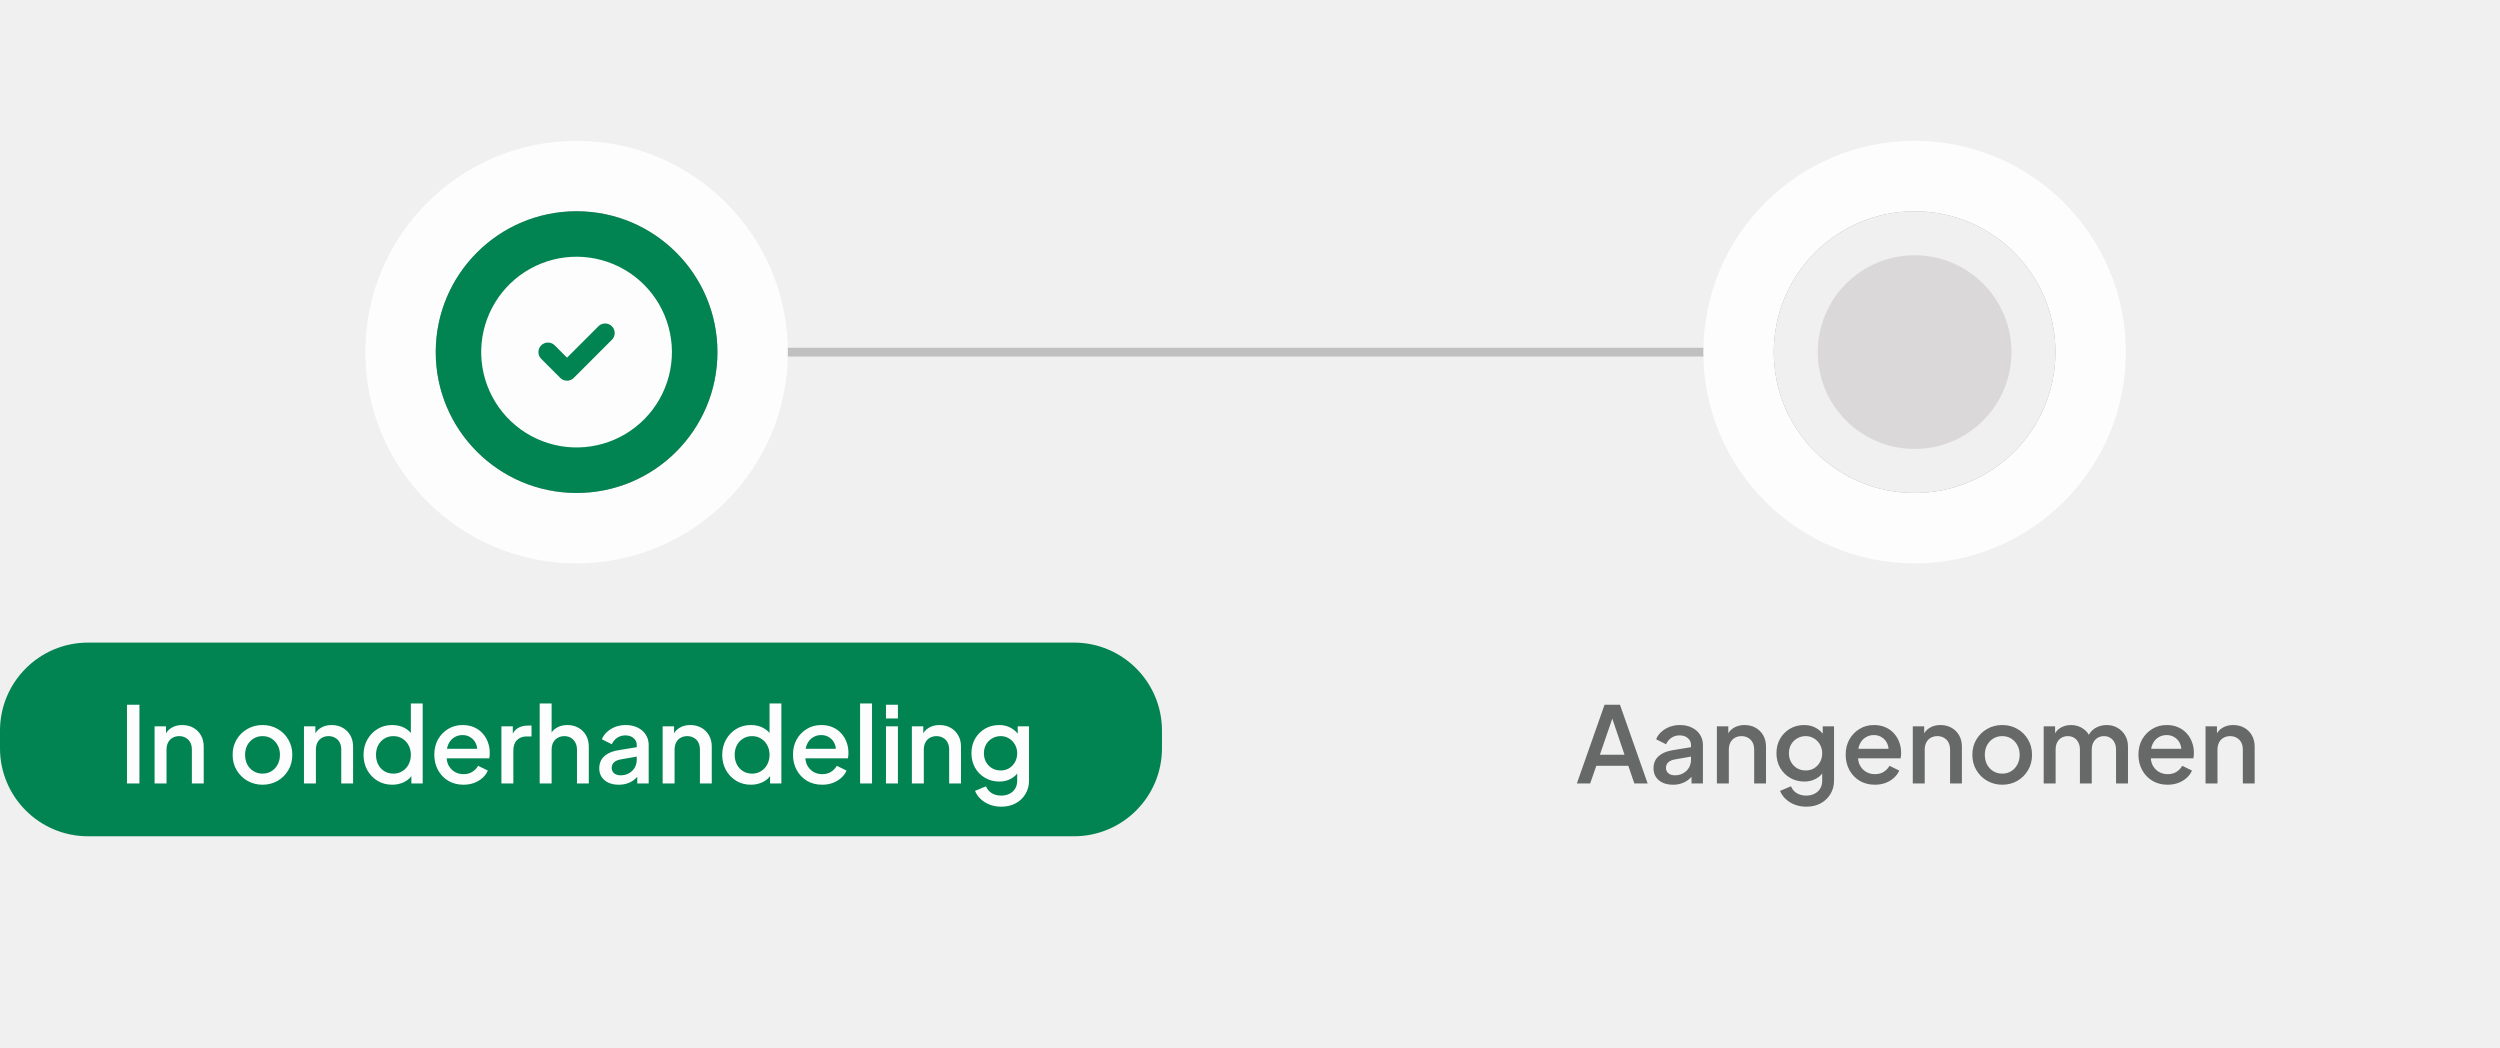
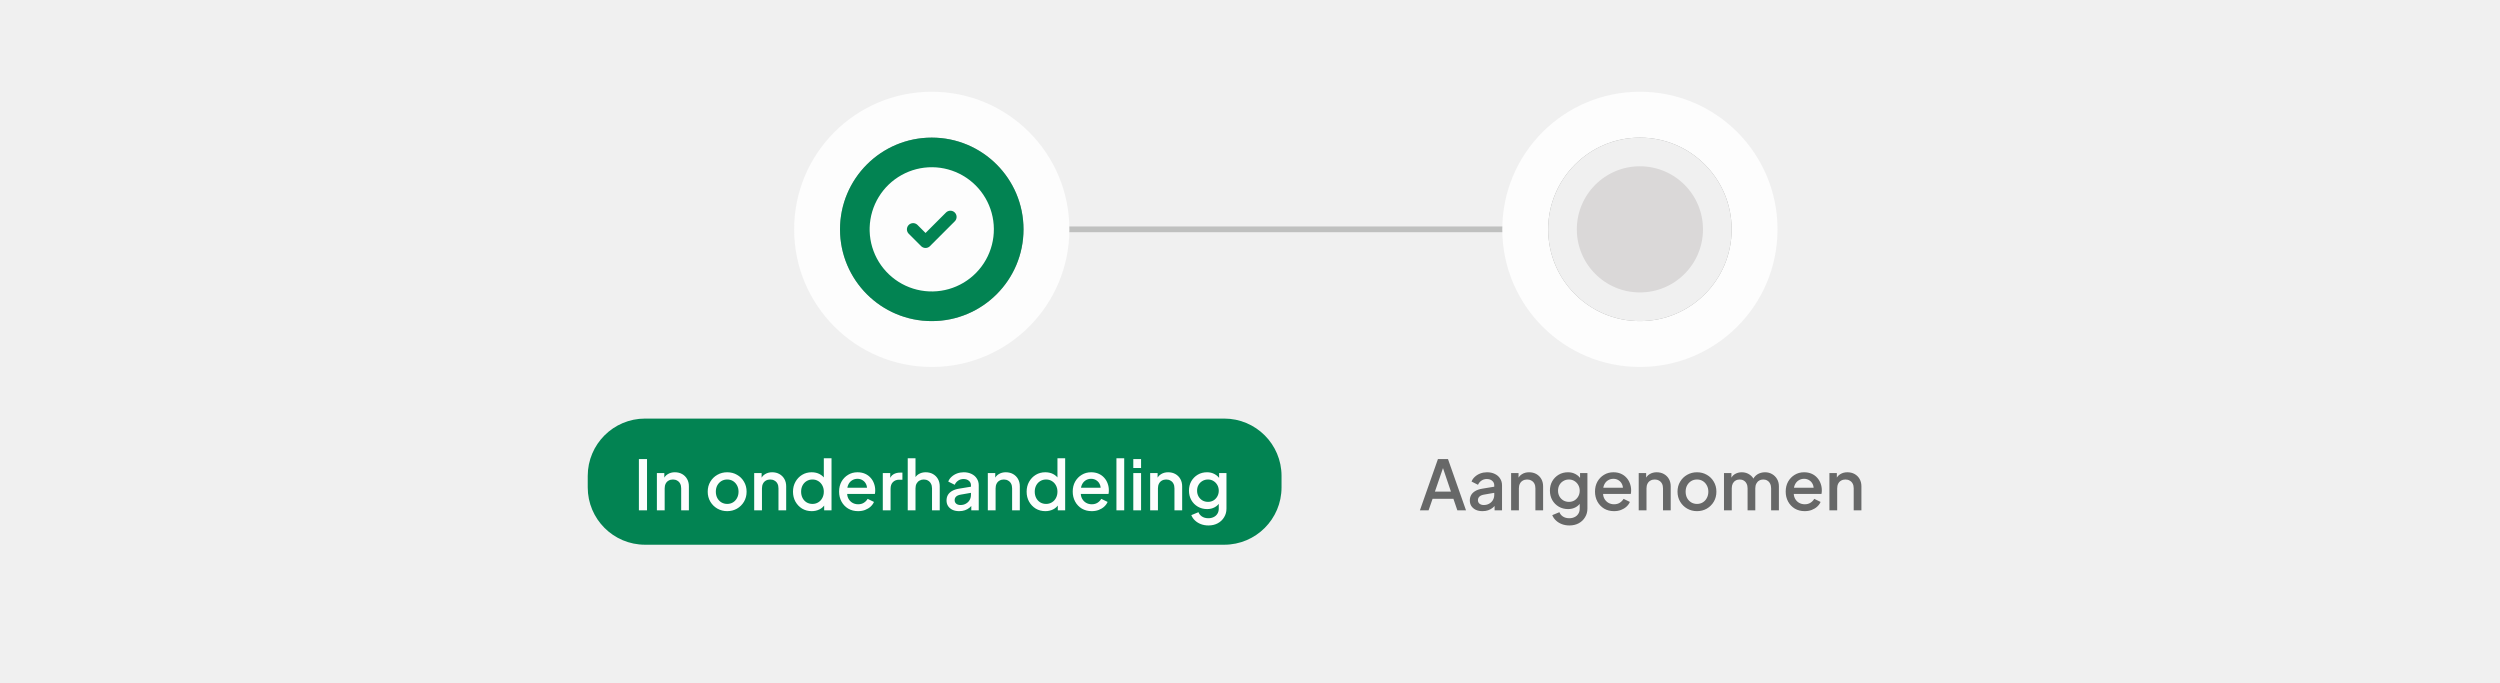
- <svg xmlns="http://www.w3.org/2000/svg" width="284" height="119" viewBox="0 0 284 119" fill="none">
-   <path d="M65 40L217 40" stroke="#BFC0BF" stroke-linecap="round" />
-   <circle cx="65.5" cy="40" r="20" fill="#A2A3A2" stroke="#FDFDFD" stroke-width="8" />
-   <circle cx="65.5" cy="40" r="13.5" fill="#028352" stroke="#028352" stroke-width="5" />
-   <g clip-path="url(#clip0_3011_9826)">
-     <path d="M70.914 30.616C72.548 31.559 73.907 32.913 74.857 34.543C75.807 36.173 76.315 38.023 76.33 39.91C76.345 41.797 75.868 43.655 74.944 45.3C74.021 46.945 72.683 48.321 71.065 49.291C69.446 50.26 67.603 50.79 65.716 50.828C63.83 50.867 61.966 50.411 60.31 49.508C58.654 48.605 57.262 47.284 56.273 45.678C55.283 44.071 54.731 42.234 54.669 40.348L54.664 39.997L54.669 39.646C54.73 37.775 55.275 35.952 56.25 34.354C57.225 32.756 58.597 31.438 60.233 30.529C61.87 29.619 63.713 29.149 65.585 29.164C67.457 29.18 69.293 29.68 70.914 30.616ZM69.513 37.065C69.327 36.878 69.079 36.766 68.815 36.75C68.552 36.733 68.292 36.813 68.083 36.975L67.981 37.065L64.414 40.631L63.013 39.231L62.911 39.141C62.703 38.98 62.443 38.9 62.18 38.916C61.916 38.933 61.668 39.045 61.482 39.232C61.295 39.418 61.183 39.666 61.167 39.929C61.15 40.193 61.23 40.453 61.392 40.661L61.481 40.763L63.648 42.93L63.75 43.02C63.94 43.167 64.174 43.247 64.414 43.247C64.654 43.247 64.888 43.167 65.078 43.02L65.18 42.93L69.513 38.596L69.603 38.495C69.765 38.286 69.845 38.026 69.828 37.763C69.812 37.499 69.7 37.251 69.513 37.065Z" fill="#FDFDFD" />
+ <svg xmlns="http://www.w3.org/2000/svg" width="436" height="119" viewBox="0 0 436 119" fill="none">
+   <path d="M167.5 40L286.5 40" stroke="#BFC0BF" stroke-linecap="round" />
+   <circle cx="162.5" cy="40" r="20" fill="#A2A3A2" stroke="#FDFDFD" stroke-width="8" />
+   <circle cx="162.5" cy="40" r="13.5" fill="#028352" stroke="#028352" stroke-width="5" />
+   <g clip-path="url(#clip0_3791_3344)">
+     <path d="M167.914 30.616C169.548 31.559 170.907 32.913 171.857 34.543C172.807 36.173 173.315 38.023 173.33 39.91C173.345 41.797 172.868 43.655 171.944 45.3C171.021 46.945 169.683 48.321 168.065 49.291C166.446 50.26 164.603 50.79 162.716 50.828C160.83 50.867 158.966 50.411 157.31 49.508C155.654 48.605 154.262 47.284 153.272 45.678C152.283 44.071 151.731 42.234 151.669 40.348L151.664 39.997L151.669 39.646C151.73 37.775 152.275 35.952 153.25 34.354C154.225 32.756 155.597 31.438 157.233 30.529C158.869 29.619 160.713 29.149 162.585 29.164C164.457 29.18 166.293 29.68 167.914 30.616ZM166.513 37.065C166.327 36.878 166.079 36.766 165.815 36.75C165.552 36.733 165.292 36.813 165.083 36.975L164.981 37.065L161.414 40.631L160.013 39.231L159.911 39.141C159.703 38.98 159.443 38.9 159.18 38.916C158.916 38.933 158.668 39.045 158.482 39.232C158.295 39.418 158.183 39.666 158.167 39.929C158.15 40.193 158.23 40.453 158.392 40.661L158.481 40.763L160.648 42.93L160.75 43.02C160.94 43.167 161.174 43.247 161.414 43.247C161.655 43.247 161.888 43.167 162.078 43.02L162.18 42.93L166.513 38.596L166.603 38.495C166.765 38.286 166.845 38.026 166.828 37.763C166.812 37.499 166.7 37.251 166.513 37.065Z" fill="#FDFDFD" />
  </g>
-   <rect y="73" width="132" height="22" rx="10" fill="#028352" />
-   <path d="M14.424 89V80.06H15.84V89H14.424ZM17.561 89V82.508H18.858V83.78L18.701 83.612C18.861 83.204 19.117 82.896 19.47 82.688C19.822 82.472 20.23 82.364 20.694 82.364C21.174 82.364 21.598 82.468 21.965 82.676C22.334 82.884 22.622 83.172 22.829 83.54C23.038 83.908 23.142 84.332 23.142 84.812V89H21.797V85.172C21.797 84.844 21.738 84.568 21.617 84.344C21.497 84.112 21.326 83.936 21.102 83.816C20.886 83.688 20.637 83.624 20.358 83.624C20.078 83.624 19.826 83.688 19.602 83.816C19.386 83.936 19.218 84.112 19.098 84.344C18.977 84.576 18.918 84.852 18.918 85.172V89H17.561ZM29.822 89.144C29.198 89.144 28.626 88.996 28.106 88.7C27.594 88.404 27.186 88 26.882 87.488C26.578 86.976 26.426 86.396 26.426 85.748C26.426 85.092 26.578 84.512 26.882 84.008C27.186 83.496 27.594 83.096 28.106 82.808C28.618 82.512 29.19 82.364 29.822 82.364C30.462 82.364 31.034 82.512 31.538 82.808C32.05 83.096 32.454 83.496 32.75 84.008C33.054 84.512 33.206 85.092 33.206 85.748C33.206 86.404 33.054 86.988 32.75 87.5C32.446 88.012 32.038 88.416 31.526 88.712C31.014 89 30.446 89.144 29.822 89.144ZM29.822 87.884C30.206 87.884 30.546 87.792 30.842 87.608C31.138 87.424 31.37 87.172 31.538 86.852C31.714 86.524 31.802 86.156 31.802 85.748C31.802 85.34 31.714 84.976 31.538 84.656C31.37 84.336 31.138 84.084 30.842 83.9C30.546 83.716 30.206 83.624 29.822 83.624C29.446 83.624 29.106 83.716 28.802 83.9C28.506 84.084 28.27 84.336 28.094 84.656C27.926 84.976 27.842 85.34 27.842 85.748C27.842 86.156 27.926 86.524 28.094 86.852C28.27 87.172 28.506 87.424 28.802 87.608C29.106 87.792 29.446 87.884 29.822 87.884ZM34.53 89V82.508H35.826V83.78L35.67 83.612C35.83 83.204 36.086 82.896 36.438 82.688C36.79 82.472 37.198 82.364 37.662 82.364C38.142 82.364 38.566 82.468 38.934 82.676C39.302 82.884 39.59 83.172 39.798 83.54C40.006 83.908 40.11 84.332 40.11 84.812V89H38.766V85.172C38.766 84.844 38.706 84.568 38.586 84.344C38.466 84.112 38.294 83.936 38.07 83.816C37.854 83.688 37.606 83.624 37.326 83.624C37.046 83.624 36.794 83.688 36.57 83.816C36.354 83.936 36.186 84.112 36.066 84.344C35.946 84.576 35.886 84.852 35.886 85.172V89H34.53ZM44.562 89.144C43.938 89.144 43.377 88.996 42.882 88.7C42.394 88.396 42.005 87.988 41.718 87.476C41.438 86.964 41.297 86.388 41.297 85.748C41.297 85.108 41.441 84.532 41.73 84.02C42.017 83.508 42.406 83.104 42.894 82.808C43.382 82.512 43.934 82.364 44.55 82.364C45.069 82.364 45.529 82.468 45.929 82.676C46.33 82.884 46.645 83.172 46.877 83.54L46.673 83.852V79.916H48.017V89H46.733V87.68L46.889 87.932C46.666 88.324 46.346 88.624 45.929 88.832C45.514 89.04 45.057 89.144 44.562 89.144ZM44.694 87.884C45.069 87.884 45.406 87.792 45.702 87.608C46.005 87.424 46.242 87.172 46.41 86.852C46.586 86.524 46.673 86.156 46.673 85.748C46.673 85.34 46.586 84.976 46.41 84.656C46.242 84.336 46.005 84.084 45.702 83.9C45.406 83.716 45.069 83.624 44.694 83.624C44.318 83.624 43.977 83.716 43.673 83.9C43.37 84.084 43.133 84.336 42.965 84.656C42.797 84.976 42.714 85.34 42.714 85.748C42.714 86.156 42.797 86.524 42.965 86.852C43.133 87.172 43.365 87.424 43.661 87.608C43.965 87.792 44.309 87.884 44.694 87.884ZM52.649 89.144C52.001 89.144 51.425 88.996 50.921 88.7C50.425 88.396 50.037 87.988 49.757 87.476C49.477 86.956 49.337 86.376 49.337 85.736C49.337 85.08 49.477 84.5 49.757 83.996C50.045 83.492 50.429 83.096 50.909 82.808C51.389 82.512 51.933 82.364 52.541 82.364C53.029 82.364 53.465 82.448 53.849 82.616C54.233 82.784 54.557 83.016 54.821 83.312C55.085 83.6 55.285 83.932 55.421 84.308C55.565 84.684 55.637 85.084 55.637 85.508C55.637 85.612 55.633 85.72 55.625 85.832C55.617 85.944 55.601 86.048 55.577 86.144H50.405V85.064H54.809L54.161 85.556C54.241 85.164 54.213 84.816 54.077 84.512C53.949 84.2 53.749 83.956 53.477 83.78C53.213 83.596 52.901 83.504 52.541 83.504C52.181 83.504 51.861 83.596 51.581 83.78C51.301 83.956 51.085 84.212 50.933 84.548C50.781 84.876 50.721 85.276 50.753 85.748C50.713 86.188 50.773 86.572 50.933 86.9C51.101 87.228 51.333 87.484 51.629 87.668C51.933 87.852 52.277 87.944 52.661 87.944C53.053 87.944 53.385 87.856 53.657 87.68C53.937 87.504 54.157 87.276 54.317 86.996L55.421 87.536C55.293 87.84 55.093 88.116 54.821 88.364C54.557 88.604 54.237 88.796 53.861 88.94C53.493 89.076 53.089 89.144 52.649 89.144ZM56.96 89V82.508H58.256V83.816L58.136 83.624C58.28 83.2 58.512 82.896 58.832 82.712C59.152 82.52 59.536 82.424 59.984 82.424H60.38V83.66H59.816C59.368 83.66 59.004 83.8 58.724 84.08C58.452 84.352 58.316 84.744 58.316 85.256V89H56.96ZM61.308 89V79.916H62.664V83.78L62.448 83.612C62.608 83.204 62.864 82.896 63.216 82.688C63.568 82.472 63.976 82.364 64.44 82.364C64.92 82.364 65.344 82.468 65.712 82.676C66.08 82.884 66.368 83.172 66.576 83.54C66.784 83.908 66.888 84.328 66.888 84.8V89H65.544V85.172C65.544 84.844 65.48 84.568 65.352 84.344C65.232 84.112 65.064 83.936 64.848 83.816C64.632 83.688 64.384 83.624 64.104 83.624C63.832 83.624 63.584 83.688 63.36 83.816C63.144 83.936 62.972 84.112 62.844 84.344C62.724 84.576 62.664 84.852 62.664 85.172V89H61.308ZM70.283 89.144C69.843 89.144 69.455 89.068 69.119 88.916C68.791 88.756 68.535 88.54 68.351 88.268C68.167 87.988 68.075 87.66 68.075 87.284C68.075 86.932 68.151 86.616 68.303 86.336C68.463 86.056 68.707 85.82 69.035 85.628C69.363 85.436 69.775 85.3 70.271 85.22L72.527 84.848V85.916L70.535 86.264C70.175 86.328 69.911 86.444 69.743 86.612C69.575 86.772 69.491 86.98 69.491 87.236C69.491 87.484 69.583 87.688 69.767 87.848C69.959 88 70.203 88.076 70.499 88.076C70.867 88.076 71.187 87.996 71.459 87.836C71.739 87.676 71.955 87.464 72.107 87.2C72.259 86.928 72.335 86.628 72.335 86.3V84.632C72.335 84.312 72.215 84.052 71.975 83.852C71.743 83.644 71.431 83.54 71.039 83.54C70.679 83.54 70.363 83.636 70.091 83.828C69.827 84.012 69.631 84.252 69.503 84.548L68.375 83.984C68.495 83.664 68.691 83.384 68.963 83.144C69.235 82.896 69.551 82.704 69.911 82.568C70.279 82.432 70.667 82.364 71.075 82.364C71.587 82.364 72.039 82.46 72.431 82.652C72.831 82.844 73.139 83.112 73.355 83.456C73.579 83.792 73.691 84.184 73.691 84.632V89H72.395V87.824L72.671 87.86C72.519 88.124 72.323 88.352 72.083 88.544C71.851 88.736 71.583 88.884 71.279 88.988C70.983 89.092 70.651 89.144 70.283 89.144ZM75.276 89V82.508H76.572V83.78L76.416 83.612C76.576 83.204 76.832 82.896 77.184 82.688C77.536 82.472 77.944 82.364 78.408 82.364C78.888 82.364 79.312 82.468 79.68 82.676C80.048 82.884 80.336 83.172 80.544 83.54C80.752 83.908 80.856 84.332 80.856 84.812V89H79.512V85.172C79.512 84.844 79.452 84.568 79.332 84.344C79.212 84.112 79.04 83.936 78.816 83.816C78.6 83.688 78.352 83.624 78.072 83.624C77.792 83.624 77.54 83.688 77.316 83.816C77.1 83.936 76.932 84.112 76.812 84.344C76.692 84.576 76.632 84.852 76.632 85.172V89H75.276ZM85.308 89.144C84.684 89.144 84.124 88.996 83.628 88.7C83.14 88.396 82.752 87.988 82.464 87.476C82.184 86.964 82.044 86.388 82.044 85.748C82.044 85.108 82.188 84.532 82.476 84.02C82.764 83.508 83.152 83.104 83.64 82.808C84.128 82.512 84.68 82.364 85.296 82.364C85.816 82.364 86.276 82.468 86.676 82.676C87.076 82.884 87.392 83.172 87.624 83.54L87.42 83.852V79.916H88.764V89H87.48V87.68L87.636 87.932C87.412 88.324 87.092 88.624 86.676 88.832C86.26 89.04 85.804 89.144 85.308 89.144ZM85.44 87.884C85.816 87.884 86.152 87.792 86.448 87.608C86.752 87.424 86.988 87.172 87.156 86.852C87.332 86.524 87.42 86.156 87.42 85.748C87.42 85.34 87.332 84.976 87.156 84.656C86.988 84.336 86.752 84.084 86.448 83.9C86.152 83.716 85.816 83.624 85.44 83.624C85.064 83.624 84.724 83.716 84.42 83.9C84.116 84.084 83.88 84.336 83.712 84.656C83.544 84.976 83.46 85.34 83.46 85.748C83.46 86.156 83.544 86.524 83.712 86.852C83.88 87.172 84.112 87.424 84.408 87.608C84.712 87.792 85.056 87.884 85.44 87.884ZM93.395 89.144C92.747 89.144 92.171 88.996 91.667 88.7C91.171 88.396 90.783 87.988 90.503 87.476C90.223 86.956 90.083 86.376 90.083 85.736C90.083 85.08 90.223 84.5 90.503 83.996C90.791 83.492 91.175 83.096 91.655 82.808C92.135 82.512 92.679 82.364 93.287 82.364C93.775 82.364 94.211 82.448 94.595 82.616C94.979 82.784 95.303 83.016 95.567 83.312C95.831 83.6 96.031 83.932 96.167 84.308C96.311 84.684 96.383 85.084 96.383 85.508C96.383 85.612 96.379 85.72 96.371 85.832C96.363 85.944 96.347 86.048 96.323 86.144H91.151V85.064H95.555L94.907 85.556C94.987 85.164 94.959 84.816 94.823 84.512C94.695 84.2 94.495 83.956 94.223 83.78C93.959 83.596 93.647 83.504 93.287 83.504C92.927 83.504 92.607 83.596 92.327 83.78C92.047 83.956 91.831 84.212 91.679 84.548C91.527 84.876 91.467 85.276 91.499 85.748C91.459 86.188 91.519 86.572 91.679 86.9C91.847 87.228 92.079 87.484 92.375 87.668C92.679 87.852 93.023 87.944 93.407 87.944C93.799 87.944 94.131 87.856 94.403 87.68C94.683 87.504 94.903 87.276 95.063 86.996L96.167 87.536C96.039 87.84 95.839 88.116 95.567 88.364C95.303 88.604 94.983 88.796 94.607 88.94C94.239 89.076 93.835 89.144 93.395 89.144ZM97.706 89V79.916H99.062V89H97.706ZM100.647 89V82.508H102.003V89H100.647ZM100.647 81.62V80.06H102.003V81.62H100.647ZM103.589 89V82.508H104.885V83.78L104.729 83.612C104.889 83.204 105.145 82.896 105.497 82.688C105.849 82.472 106.257 82.364 106.721 82.364C107.201 82.364 107.625 82.468 107.993 82.676C108.361 82.884 108.649 83.172 108.857 83.54C109.065 83.908 109.169 84.332 109.169 84.812V89H107.825V85.172C107.825 84.844 107.765 84.568 107.645 84.344C107.525 84.112 107.353 83.936 107.129 83.816C106.913 83.688 106.665 83.624 106.385 83.624C106.105 83.624 105.853 83.688 105.629 83.816C105.413 83.936 105.245 84.112 105.125 84.344C105.005 84.576 104.945 84.852 104.945 85.172V89H103.589ZM113.752 91.64C113.28 91.64 112.844 91.564 112.444 91.412C112.044 91.26 111.7 91.048 111.412 90.776C111.124 90.512 110.908 90.2 110.764 89.84L112.012 89.324C112.124 89.628 112.328 89.88 112.624 90.08C112.928 90.28 113.3 90.38 113.74 90.38C114.084 90.38 114.392 90.312 114.664 90.176C114.936 90.048 115.152 89.856 115.312 89.6C115.472 89.352 115.552 89.052 115.552 88.7V87.236L115.792 87.512C115.568 87.928 115.256 88.244 114.856 88.46C114.464 88.676 114.02 88.784 113.524 88.784C112.924 88.784 112.384 88.644 111.904 88.364C111.424 88.084 111.044 87.7 110.764 87.212C110.492 86.724 110.356 86.176 110.356 85.568C110.356 84.952 110.492 84.404 110.764 83.924C111.044 83.444 111.42 83.064 111.892 82.784C112.364 82.504 112.904 82.364 113.512 82.364C114.008 82.364 114.448 82.472 114.832 82.688C115.224 82.896 115.544 83.2 115.792 83.6L115.612 83.936V82.508H116.896V88.7C116.896 89.26 116.76 89.76 116.488 90.2C116.224 90.648 115.856 91 115.384 91.256C114.912 91.512 114.368 91.64 113.752 91.64ZM113.68 87.524C114.04 87.524 114.36 87.44 114.64 87.272C114.92 87.096 115.14 86.864 115.3 86.576C115.468 86.28 115.552 85.948 115.552 85.58C115.552 85.212 115.468 84.88 115.3 84.584C115.132 84.288 114.908 84.056 114.628 83.888C114.348 83.712 114.032 83.624 113.68 83.624C113.312 83.624 112.984 83.712 112.696 83.888C112.408 84.056 112.18 84.288 112.012 84.584C111.852 84.872 111.772 85.204 111.772 85.58C111.772 85.94 111.852 86.268 112.012 86.564C112.18 86.86 112.408 87.096 112.696 87.272C112.984 87.44 113.312 87.524 113.68 87.524Z" fill="#FDFDFD" />
-   <circle cx="217.5" cy="40" r="20" fill="#A2A3A2" stroke="#FDFDFD" stroke-width="8" />
-   <circle cx="217.5" cy="40" r="13.5" fill="#DAD8D8" stroke="#F0F0F0" stroke-width="5" />
-   <rect x="152" y="73" width="132" height="22" rx="10" fill="#F0F0F0" />
-   <path d="M179.132 89L182.276 80.06H184.028L187.172 89H185.66L184.976 86.996H181.34L180.644 89H179.132ZM181.748 85.736H184.544L182.96 81.056H183.356L181.748 85.736ZM190.045 89.144C189.605 89.144 189.217 89.068 188.881 88.916C188.553 88.756 188.297 88.54 188.113 88.268C187.929 87.988 187.837 87.66 187.837 87.284C187.837 86.932 187.913 86.616 188.065 86.336C188.225 86.056 188.469 85.82 188.797 85.628C189.125 85.436 189.537 85.3 190.033 85.22L192.289 84.848V85.916L190.297 86.264C189.937 86.328 189.673 86.444 189.505 86.612C189.337 86.772 189.253 86.98 189.253 87.236C189.253 87.484 189.345 87.688 189.529 87.848C189.721 88 189.965 88.076 190.261 88.076C190.629 88.076 190.949 87.996 191.221 87.836C191.501 87.676 191.717 87.464 191.869 87.2C192.021 86.928 192.097 86.628 192.097 86.3V84.632C192.097 84.312 191.977 84.052 191.737 83.852C191.505 83.644 191.193 83.54 190.801 83.54C190.441 83.54 190.125 83.636 189.853 83.828C189.589 84.012 189.393 84.252 189.265 84.548L188.137 83.984C188.257 83.664 188.453 83.384 188.725 83.144C188.997 82.896 189.313 82.704 189.673 82.568C190.041 82.432 190.429 82.364 190.837 82.364C191.349 82.364 191.801 82.46 192.193 82.652C192.593 82.844 192.901 83.112 193.117 83.456C193.341 83.792 193.453 84.184 193.453 84.632V89H192.157V87.824L192.433 87.86C192.281 88.124 192.085 88.352 191.845 88.544C191.613 88.736 191.345 88.884 191.041 88.988C190.745 89.092 190.413 89.144 190.045 89.144ZM195.038 89V82.508H196.334V83.78L196.178 83.612C196.338 83.204 196.594 82.896 196.946 82.688C197.298 82.472 197.706 82.364 198.17 82.364C198.65 82.364 199.074 82.468 199.442 82.676C199.81 82.884 200.098 83.172 200.306 83.54C200.514 83.908 200.618 84.332 200.618 84.812V89H199.274V85.172C199.274 84.844 199.214 84.568 199.094 84.344C198.974 84.112 198.802 83.936 198.578 83.816C198.362 83.688 198.114 83.624 197.834 83.624C197.554 83.624 197.302 83.688 197.078 83.816C196.862 83.936 196.694 84.112 196.574 84.344C196.454 84.576 196.394 84.852 196.394 85.172V89H195.038ZM205.201 91.64C204.729 91.64 204.293 91.564 203.893 91.412C203.493 91.26 203.149 91.048 202.861 90.776C202.573 90.512 202.357 90.2 202.213 89.84L203.461 89.324C203.573 89.628 203.777 89.88 204.073 90.08C204.377 90.28 204.749 90.38 205.189 90.38C205.533 90.38 205.841 90.312 206.113 90.176C206.385 90.048 206.601 89.856 206.761 89.6C206.921 89.352 207.001 89.052 207.001 88.7V87.236L207.241 87.512C207.017 87.928 206.705 88.244 206.305 88.46C205.913 88.676 205.469 88.784 204.973 88.784C204.373 88.784 203.833 88.644 203.353 88.364C202.873 88.084 202.493 87.7 202.213 87.212C201.941 86.724 201.805 86.176 201.805 85.568C201.805 84.952 201.941 84.404 202.213 83.924C202.493 83.444 202.869 83.064 203.341 82.784C203.813 82.504 204.353 82.364 204.961 82.364C205.457 82.364 205.897 82.472 206.281 82.688C206.673 82.896 206.993 83.2 207.241 83.6L207.061 83.936V82.508H208.345V88.7C208.345 89.26 208.209 89.76 207.937 90.2C207.673 90.648 207.305 91 206.833 91.256C206.361 91.512 205.817 91.64 205.201 91.64ZM205.129 87.524C205.489 87.524 205.809 87.44 206.089 87.272C206.369 87.096 206.589 86.864 206.749 86.576C206.917 86.28 207.001 85.948 207.001 85.58C207.001 85.212 206.917 84.88 206.749 84.584C206.581 84.288 206.357 84.056 206.077 83.888C205.797 83.712 205.481 83.624 205.129 83.624C204.761 83.624 204.433 83.712 204.145 83.888C203.857 84.056 203.629 84.288 203.461 84.584C203.301 84.872 203.221 85.204 203.221 85.58C203.221 85.94 203.301 86.268 203.461 86.564C203.629 86.86 203.857 87.096 204.145 87.272C204.433 87.44 204.761 87.524 205.129 87.524ZM212.981 89.144C212.333 89.144 211.757 88.996 211.253 88.7C210.757 88.396 210.369 87.988 210.089 87.476C209.809 86.956 209.669 86.376 209.669 85.736C209.669 85.08 209.809 84.5 210.089 83.996C210.377 83.492 210.761 83.096 211.241 82.808C211.721 82.512 212.265 82.364 212.873 82.364C213.361 82.364 213.797 82.448 214.181 82.616C214.565 82.784 214.889 83.016 215.153 83.312C215.417 83.6 215.617 83.932 215.753 84.308C215.897 84.684 215.969 85.084 215.969 85.508C215.969 85.612 215.965 85.72 215.957 85.832C215.949 85.944 215.933 86.048 215.909 86.144H210.737V85.064H215.141L214.493 85.556C214.573 85.164 214.545 84.816 214.409 84.512C214.281 84.2 214.081 83.956 213.809 83.78C213.545 83.596 213.233 83.504 212.873 83.504C212.513 83.504 212.193 83.596 211.913 83.78C211.633 83.956 211.417 84.212 211.265 84.548C211.113 84.876 211.053 85.276 211.085 85.748C211.045 86.188 211.105 86.572 211.265 86.9C211.433 87.228 211.665 87.484 211.961 87.668C212.265 87.852 212.609 87.944 212.993 87.944C213.385 87.944 213.717 87.856 213.989 87.68C214.269 87.504 214.489 87.276 214.649 86.996L215.753 87.536C215.625 87.84 215.425 88.116 215.153 88.364C214.889 88.604 214.569 88.796 214.193 88.94C213.825 89.076 213.421 89.144 212.981 89.144ZM217.292 89V82.508H218.588V83.78L218.432 83.612C218.592 83.204 218.848 82.896 219.2 82.688C219.552 82.472 219.96 82.364 220.424 82.364C220.904 82.364 221.328 82.468 221.696 82.676C222.064 82.884 222.352 83.172 222.56 83.54C222.768 83.908 222.872 84.332 222.872 84.812V89H221.528V85.172C221.528 84.844 221.468 84.568 221.348 84.344C221.228 84.112 221.056 83.936 220.832 83.816C220.616 83.688 220.368 83.624 220.088 83.624C219.808 83.624 219.556 83.688 219.332 83.816C219.116 83.936 218.948 84.112 218.828 84.344C218.708 84.576 218.648 84.852 218.648 85.172V89H217.292ZM227.455 89.144C226.831 89.144 226.259 88.996 225.739 88.7C225.227 88.404 224.819 88 224.515 87.488C224.211 86.976 224.059 86.396 224.059 85.748C224.059 85.092 224.211 84.512 224.515 84.008C224.819 83.496 225.227 83.096 225.739 82.808C226.251 82.512 226.823 82.364 227.455 82.364C228.095 82.364 228.667 82.512 229.171 82.808C229.683 83.096 230.087 83.496 230.383 84.008C230.687 84.512 230.839 85.092 230.839 85.748C230.839 86.404 230.687 86.988 230.383 87.5C230.079 88.012 229.671 88.416 229.159 88.712C228.647 89 228.079 89.144 227.455 89.144ZM227.455 87.884C227.839 87.884 228.179 87.792 228.475 87.608C228.771 87.424 229.003 87.172 229.171 86.852C229.347 86.524 229.435 86.156 229.435 85.748C229.435 85.34 229.347 84.976 229.171 84.656C229.003 84.336 228.771 84.084 228.475 83.9C228.179 83.716 227.839 83.624 227.455 83.624C227.079 83.624 226.739 83.716 226.435 83.9C226.139 84.084 225.903 84.336 225.727 84.656C225.559 84.976 225.475 85.34 225.475 85.748C225.475 86.156 225.559 86.524 225.727 86.852C225.903 87.172 226.139 87.424 226.435 87.608C226.739 87.792 227.079 87.884 227.455 87.884ZM232.163 89V82.508H233.459V83.912L233.291 83.696C233.427 83.256 233.675 82.924 234.035 82.7C234.395 82.476 234.807 82.364 235.271 82.364C235.791 82.364 236.251 82.504 236.651 82.784C237.059 83.056 237.331 83.42 237.467 83.876L237.083 83.912C237.275 83.392 237.567 83.004 237.959 82.748C238.359 82.492 238.815 82.364 239.327 82.364C239.775 82.364 240.179 82.468 240.539 82.676C240.907 82.884 241.199 83.172 241.415 83.54C241.631 83.908 241.739 84.328 241.739 84.8V89H240.383V85.172C240.383 84.844 240.323 84.568 240.203 84.344C240.091 84.112 239.931 83.936 239.723 83.816C239.523 83.688 239.287 83.624 239.015 83.624C238.743 83.624 238.503 83.688 238.295 83.816C238.087 83.936 237.923 84.112 237.803 84.344C237.683 84.576 237.623 84.852 237.623 85.172V89H236.279V85.172C236.279 84.844 236.219 84.568 236.099 84.344C235.987 84.112 235.827 83.936 235.619 83.816C235.419 83.688 235.179 83.624 234.899 83.624C234.627 83.624 234.387 83.688 234.179 83.816C233.971 83.936 233.807 84.112 233.687 84.344C233.575 84.576 233.519 84.852 233.519 85.172V89H232.163ZM246.238 89.144C245.59 89.144 245.014 88.996 244.51 88.7C244.014 88.396 243.626 87.988 243.346 87.476C243.066 86.956 242.926 86.376 242.926 85.736C242.926 85.08 243.066 84.5 243.346 83.996C243.634 83.492 244.018 83.096 244.498 82.808C244.978 82.512 245.522 82.364 246.13 82.364C246.618 82.364 247.054 82.448 247.438 82.616C247.822 82.784 248.146 83.016 248.41 83.312C248.674 83.6 248.874 83.932 249.01 84.308C249.154 84.684 249.226 85.084 249.226 85.508C249.226 85.612 249.222 85.72 249.214 85.832C249.206 85.944 249.19 86.048 249.166 86.144H243.994V85.064H248.398L247.75 85.556C247.83 85.164 247.802 84.816 247.666 84.512C247.538 84.2 247.338 83.956 247.066 83.78C246.802 83.596 246.49 83.504 246.13 83.504C245.77 83.504 245.45 83.596 245.17 83.78C244.89 83.956 244.674 84.212 244.522 84.548C244.37 84.876 244.31 85.276 244.342 85.748C244.302 86.188 244.362 86.572 244.522 86.9C244.69 87.228 244.922 87.484 245.218 87.668C245.522 87.852 245.866 87.944 246.25 87.944C246.642 87.944 246.974 87.856 247.246 87.68C247.526 87.504 247.746 87.276 247.906 86.996L249.01 87.536C248.882 87.84 248.682 88.116 248.41 88.364C248.146 88.604 247.826 88.796 247.45 88.94C247.082 89.076 246.678 89.144 246.238 89.144ZM250.55 89V82.508H251.846V83.78L251.69 83.612C251.85 83.204 252.106 82.896 252.458 82.688C252.81 82.472 253.218 82.364 253.682 82.364C254.162 82.364 254.586 82.468 254.954 82.676C255.322 82.884 255.61 83.172 255.818 83.54C256.026 83.908 256.13 84.332 256.13 84.812V89H254.786V85.172C254.786 84.844 254.726 84.568 254.606 84.344C254.486 84.112 254.314 83.936 254.09 83.816C253.874 83.688 253.626 83.624 253.346 83.624C253.066 83.624 252.814 83.688 252.59 83.816C252.374 83.936 252.206 84.112 252.086 84.344C251.966 84.576 251.906 84.852 251.906 85.172V89H250.55Z" fill="#676868" />
+   <rect x="102.5" y="73" width="121" height="22" rx="10" fill="#028352" />
+   <path d="M111.424 89V80.06H112.84V89H111.424ZM114.562 89V82.508H115.858V83.78L115.702 83.612C115.862 83.204 116.118 82.896 116.47 82.688C116.822 82.472 117.23 82.364 117.694 82.364C118.174 82.364 118.598 82.468 118.966 82.676C119.334 82.884 119.622 83.172 119.83 83.54C120.038 83.908 120.142 84.332 120.142 84.812V89H118.798V85.172C118.798 84.844 118.738 84.568 118.618 84.344C118.498 84.112 118.326 83.936 118.102 83.816C117.886 83.688 117.638 83.624 117.358 83.624C117.078 83.624 116.826 83.688 116.602 83.816C116.386 83.936 116.218 84.112 116.098 84.344C115.978 84.576 115.918 84.852 115.918 85.172V89H114.562ZM126.822 89.144C126.198 89.144 125.626 88.996 125.106 88.7C124.594 88.404 124.186 88 123.882 87.488C123.578 86.976 123.426 86.396 123.426 85.748C123.426 85.092 123.578 84.512 123.882 84.008C124.186 83.496 124.594 83.096 125.106 82.808C125.618 82.512 126.19 82.364 126.822 82.364C127.462 82.364 128.034 82.512 128.538 82.808C129.05 83.096 129.454 83.496 129.75 84.008C130.054 84.512 130.206 85.092 130.206 85.748C130.206 86.404 130.054 86.988 129.75 87.5C129.446 88.012 129.038 88.416 128.526 88.712C128.014 89 127.446 89.144 126.822 89.144ZM126.822 87.884C127.206 87.884 127.546 87.792 127.842 87.608C128.138 87.424 128.37 87.172 128.538 86.852C128.714 86.524 128.802 86.156 128.802 85.748C128.802 85.34 128.714 84.976 128.538 84.656C128.37 84.336 128.138 84.084 127.842 83.9C127.546 83.716 127.206 83.624 126.822 83.624C126.446 83.624 126.106 83.716 125.802 83.9C125.506 84.084 125.27 84.336 125.094 84.656C124.926 84.976 124.842 85.34 124.842 85.748C124.842 86.156 124.926 86.524 125.094 86.852C125.27 87.172 125.506 87.424 125.802 87.608C126.106 87.792 126.446 87.884 126.822 87.884ZM131.53 89V82.508H132.826V83.78L132.67 83.612C132.83 83.204 133.086 82.896 133.438 82.688C133.79 82.472 134.198 82.364 134.662 82.364C135.142 82.364 135.566 82.468 135.934 82.676C136.302 82.884 136.59 83.172 136.798 83.54C137.006 83.908 137.11 84.332 137.11 84.812V89H135.766V85.172C135.766 84.844 135.706 84.568 135.586 84.344C135.466 84.112 135.294 83.936 135.07 83.816C134.854 83.688 134.606 83.624 134.326 83.624C134.046 83.624 133.794 83.688 133.57 83.816C133.354 83.936 133.186 84.112 133.066 84.344C132.946 84.576 132.886 84.852 132.886 85.172V89H131.53ZM141.562 89.144C140.938 89.144 140.378 88.996 139.882 88.7C139.394 88.396 139.006 87.988 138.718 87.476C138.438 86.964 138.298 86.388 138.298 85.748C138.298 85.108 138.442 84.532 138.73 84.02C139.018 83.508 139.406 83.104 139.894 82.808C140.382 82.512 140.934 82.364 141.55 82.364C142.07 82.364 142.53 82.468 142.93 82.676C143.33 82.884 143.646 83.172 143.878 83.54L143.674 83.852V79.916H145.018V89H143.734V87.68L143.89 87.932C143.666 88.324 143.346 88.624 142.93 88.832C142.514 89.04 142.058 89.144 141.562 89.144ZM141.694 87.884C142.07 87.884 142.406 87.792 142.702 87.608C143.006 87.424 143.242 87.172 143.41 86.852C143.586 86.524 143.674 86.156 143.674 85.748C143.674 85.34 143.586 84.976 143.41 84.656C143.242 84.336 143.006 84.084 142.702 83.9C142.406 83.716 142.07 83.624 141.694 83.624C141.318 83.624 140.978 83.716 140.674 83.9C140.37 84.084 140.134 84.336 139.966 84.656C139.798 84.976 139.714 85.34 139.714 85.748C139.714 86.156 139.798 86.524 139.966 86.852C140.134 87.172 140.366 87.424 140.662 87.608C140.966 87.792 141.31 87.884 141.694 87.884ZM149.649 89.144C149.001 89.144 148.425 88.996 147.921 88.7C147.425 88.396 147.037 87.988 146.757 87.476C146.477 86.956 146.337 86.376 146.337 85.736C146.337 85.08 146.477 84.5 146.757 83.996C147.045 83.492 147.429 83.096 147.909 82.808C148.389 82.512 148.933 82.364 149.541 82.364C150.029 82.364 150.465 82.448 150.849 82.616C151.233 82.784 151.557 83.016 151.821 83.312C152.085 83.6 152.285 83.932 152.421 84.308C152.565 84.684 152.637 85.084 152.637 85.508C152.637 85.612 152.633 85.72 152.625 85.832C152.617 85.944 152.601 86.048 152.577 86.144H147.405V85.064H151.809L151.161 85.556C151.241 85.164 151.213 84.816 151.077 84.512C150.949 84.2 150.749 83.956 150.477 83.78C150.213 83.596 149.901 83.504 149.541 83.504C149.181 83.504 148.861 83.596 148.581 83.78C148.301 83.956 148.085 84.212 147.933 84.548C147.781 84.876 147.721 85.276 147.753 85.748C147.713 86.188 147.773 86.572 147.933 86.9C148.101 87.228 148.333 87.484 148.629 87.668C148.933 87.852 149.277 87.944 149.661 87.944C150.053 87.944 150.385 87.856 150.657 87.68C150.937 87.504 151.157 87.276 151.317 86.996L152.421 87.536C152.293 87.84 152.093 88.116 151.821 88.364C151.557 88.604 151.237 88.796 150.861 88.94C150.493 89.076 150.089 89.144 149.649 89.144ZM153.96 89V82.508H155.256V83.816L155.136 83.624C155.28 83.2 155.512 82.896 155.832 82.712C156.152 82.52 156.536 82.424 156.984 82.424H157.38V83.66H156.816C156.368 83.66 156.004 83.8 155.724 84.08C155.452 84.352 155.316 84.744 155.316 85.256V89H153.96ZM158.308 89V79.916H159.664V83.78L159.448 83.612C159.608 83.204 159.864 82.896 160.216 82.688C160.568 82.472 160.976 82.364 161.44 82.364C161.92 82.364 162.344 82.468 162.712 82.676C163.08 82.884 163.368 83.172 163.576 83.54C163.784 83.908 163.888 84.328 163.888 84.8V89H162.544V85.172C162.544 84.844 162.48 84.568 162.352 84.344C162.232 84.112 162.064 83.936 161.848 83.816C161.632 83.688 161.384 83.624 161.104 83.624C160.832 83.624 160.584 83.688 160.36 83.816C160.144 83.936 159.972 84.112 159.844 84.344C159.724 84.576 159.664 84.852 159.664 85.172V89H158.308ZM167.283 89.144C166.843 89.144 166.455 89.068 166.119 88.916C165.791 88.756 165.535 88.54 165.351 88.268C165.167 87.988 165.075 87.66 165.075 87.284C165.075 86.932 165.151 86.616 165.303 86.336C165.463 86.056 165.707 85.82 166.035 85.628C166.363 85.436 166.775 85.3 167.271 85.22L169.527 84.848V85.916L167.535 86.264C167.175 86.328 166.911 86.444 166.743 86.612C166.575 86.772 166.491 86.98 166.491 87.236C166.491 87.484 166.583 87.688 166.767 87.848C166.959 88 167.203 88.076 167.499 88.076C167.867 88.076 168.187 87.996 168.459 87.836C168.739 87.676 168.955 87.464 169.107 87.2C169.259 86.928 169.335 86.628 169.335 86.3V84.632C169.335 84.312 169.215 84.052 168.975 83.852C168.743 83.644 168.431 83.54 168.039 83.54C167.679 83.54 167.363 83.636 167.091 83.828C166.827 84.012 166.631 84.252 166.503 84.548L165.375 83.984C165.495 83.664 165.691 83.384 165.963 83.144C166.235 82.896 166.551 82.704 166.911 82.568C167.279 82.432 167.667 82.364 168.075 82.364C168.587 82.364 169.039 82.46 169.431 82.652C169.831 82.844 170.139 83.112 170.355 83.456C170.579 83.792 170.691 84.184 170.691 84.632V89H169.395V87.824L169.671 87.86C169.519 88.124 169.323 88.352 169.083 88.544C168.851 88.736 168.583 88.884 168.279 88.988C167.983 89.092 167.651 89.144 167.283 89.144ZM172.276 89V82.508H173.572V83.78L173.416 83.612C173.576 83.204 173.832 82.896 174.184 82.688C174.536 82.472 174.944 82.364 175.408 82.364C175.888 82.364 176.312 82.468 176.68 82.676C177.048 82.884 177.336 83.172 177.544 83.54C177.752 83.908 177.856 84.332 177.856 84.812V89H176.512V85.172C176.512 84.844 176.452 84.568 176.332 84.344C176.212 84.112 176.04 83.936 175.816 83.816C175.6 83.688 175.352 83.624 175.072 83.624C174.792 83.624 174.54 83.688 174.316 83.816C174.1 83.936 173.932 84.112 173.812 84.344C173.692 84.576 173.632 84.852 173.632 85.172V89H172.276ZM182.308 89.144C181.684 89.144 181.124 88.996 180.628 88.7C180.14 88.396 179.752 87.988 179.464 87.476C179.184 86.964 179.044 86.388 179.044 85.748C179.044 85.108 179.188 84.532 179.476 84.02C179.764 83.508 180.152 83.104 180.64 82.808C181.128 82.512 181.68 82.364 182.296 82.364C182.816 82.364 183.276 82.468 183.676 82.676C184.076 82.884 184.392 83.172 184.624 83.54L184.42 83.852V79.916H185.764V89H184.48V87.68L184.636 87.932C184.412 88.324 184.092 88.624 183.676 88.832C183.26 89.04 182.804 89.144 182.308 89.144ZM182.44 87.884C182.816 87.884 183.152 87.792 183.448 87.608C183.752 87.424 183.988 87.172 184.156 86.852C184.332 86.524 184.42 86.156 184.42 85.748C184.42 85.34 184.332 84.976 184.156 84.656C183.988 84.336 183.752 84.084 183.448 83.9C183.152 83.716 182.816 83.624 182.44 83.624C182.064 83.624 181.724 83.716 181.42 83.9C181.116 84.084 180.88 84.336 180.712 84.656C180.544 84.976 180.46 85.34 180.46 85.748C180.46 86.156 180.544 86.524 180.712 86.852C180.88 87.172 181.112 87.424 181.408 87.608C181.712 87.792 182.056 87.884 182.44 87.884ZM190.395 89.144C189.747 89.144 189.171 88.996 188.667 88.7C188.171 88.396 187.783 87.988 187.503 87.476C187.223 86.956 187.083 86.376 187.083 85.736C187.083 85.08 187.223 84.5 187.503 83.996C187.791 83.492 188.175 83.096 188.655 82.808C189.135 82.512 189.679 82.364 190.287 82.364C190.775 82.364 191.211 82.448 191.595 82.616C191.979 82.784 192.303 83.016 192.567 83.312C192.831 83.6 193.031 83.932 193.167 84.308C193.311 84.684 193.383 85.084 193.383 85.508C193.383 85.612 193.379 85.72 193.371 85.832C193.363 85.944 193.347 86.048 193.323 86.144H188.151V85.064H192.555L191.907 85.556C191.987 85.164 191.959 84.816 191.823 84.512C191.695 84.2 191.495 83.956 191.223 83.78C190.959 83.596 190.647 83.504 190.287 83.504C189.927 83.504 189.607 83.596 189.327 83.78C189.047 83.956 188.831 84.212 188.679 84.548C188.527 84.876 188.467 85.276 188.499 85.748C188.459 86.188 188.519 86.572 188.679 86.9C188.847 87.228 189.079 87.484 189.375 87.668C189.679 87.852 190.023 87.944 190.407 87.944C190.799 87.944 191.131 87.856 191.403 87.68C191.683 87.504 191.903 87.276 192.063 86.996L193.167 87.536C193.039 87.84 192.839 88.116 192.567 88.364C192.303 88.604 191.983 88.796 191.607 88.94C191.239 89.076 190.835 89.144 190.395 89.144ZM194.706 89V79.916H196.062V89H194.706ZM197.647 89V82.508H199.003V89H197.647ZM197.647 81.62V80.06H199.003V81.62H197.647ZM200.589 89V82.508H201.885V83.78L201.729 83.612C201.889 83.204 202.145 82.896 202.497 82.688C202.849 82.472 203.257 82.364 203.721 82.364C204.201 82.364 204.625 82.468 204.993 82.676C205.361 82.884 205.649 83.172 205.857 83.54C206.065 83.908 206.169 84.332 206.169 84.812V89H204.825V85.172C204.825 84.844 204.765 84.568 204.645 84.344C204.525 84.112 204.353 83.936 204.129 83.816C203.913 83.688 203.665 83.624 203.385 83.624C203.105 83.624 202.853 83.688 202.629 83.816C202.413 83.936 202.245 84.112 202.125 84.344C202.005 84.576 201.945 84.852 201.945 85.172V89H200.589ZM210.752 91.64C210.28 91.64 209.844 91.564 209.444 91.412C209.044 91.26 208.7 91.048 208.412 90.776C208.124 90.512 207.908 90.2 207.764 89.84L209.012 89.324C209.124 89.628 209.328 89.88 209.624 90.08C209.928 90.28 210.3 90.38 210.74 90.38C211.084 90.38 211.392 90.312 211.664 90.176C211.936 90.048 212.152 89.856 212.312 89.6C212.472 89.352 212.552 89.052 212.552 88.7V87.236L212.792 87.512C212.568 87.928 212.256 88.244 211.856 88.46C211.464 88.676 211.02 88.784 210.524 88.784C209.924 88.784 209.384 88.644 208.904 88.364C208.424 88.084 208.044 87.7 207.764 87.212C207.492 86.724 207.356 86.176 207.356 85.568C207.356 84.952 207.492 84.404 207.764 83.924C208.044 83.444 208.42 83.064 208.892 82.784C209.364 82.504 209.904 82.364 210.512 82.364C211.008 82.364 211.448 82.472 211.832 82.688C212.224 82.896 212.544 83.2 212.792 83.6L212.612 83.936V82.508H213.896V88.7C213.896 89.26 213.76 89.76 213.488 90.2C213.224 90.648 212.856 91 212.384 91.256C211.912 91.512 211.368 91.64 210.752 91.64ZM210.68 87.524C211.04 87.524 211.36 87.44 211.64 87.272C211.92 87.096 212.14 86.864 212.3 86.576C212.468 86.28 212.552 85.948 212.552 85.58C212.552 85.212 212.468 84.88 212.3 84.584C212.132 84.288 211.908 84.056 211.628 83.888C211.348 83.712 211.032 83.624 210.68 83.624C210.312 83.624 209.984 83.712 209.696 83.888C209.408 84.056 209.18 84.288 209.012 84.584C208.852 84.872 208.772 85.204 208.772 85.58C208.772 85.94 208.852 86.268 209.012 86.564C209.18 86.86 209.408 87.096 209.696 87.272C209.984 87.44 210.312 87.524 210.68 87.524Z" fill="#FDFDFD" />
+   <circle cx="286" cy="40" r="20" fill="#A2A3A2" stroke="#FDFDFD" stroke-width="8" />
+   <circle cx="286" cy="40" r="13.5" fill="#DAD8D8" stroke="#F0F0F0" stroke-width="5" />
+   <rect x="239.5" y="73" width="94" height="22" rx="10" fill="#F0F0F0" />
+   <path d="M247.632 89L250.776 80.06H252.528L255.672 89H254.16L253.476 86.996H249.84L249.144 89H247.632ZM250.248 85.736H253.044L251.46 81.056H251.856L250.248 85.736ZM258.545 89.144C258.105 89.144 257.717 89.068 257.381 88.916C257.053 88.756 256.797 88.54 256.613 88.268C256.429 87.988 256.337 87.66 256.337 87.284C256.337 86.932 256.413 86.616 256.565 86.336C256.725 86.056 256.969 85.82 257.297 85.628C257.625 85.436 258.037 85.3 258.533 85.22L260.789 84.848V85.916L258.797 86.264C258.437 86.328 258.173 86.444 258.005 86.612C257.837 86.772 257.753 86.98 257.753 87.236C257.753 87.484 257.845 87.688 258.029 87.848C258.221 88 258.465 88.076 258.761 88.076C259.129 88.076 259.449 87.996 259.721 87.836C260.001 87.676 260.217 87.464 260.369 87.2C260.521 86.928 260.597 86.628 260.597 86.3V84.632C260.597 84.312 260.477 84.052 260.237 83.852C260.005 83.644 259.693 83.54 259.301 83.54C258.941 83.54 258.625 83.636 258.353 83.828C258.089 84.012 257.893 84.252 257.765 84.548L256.637 83.984C256.757 83.664 256.953 83.384 257.225 83.144C257.497 82.896 257.813 82.704 258.173 82.568C258.541 82.432 258.929 82.364 259.337 82.364C259.849 82.364 260.301 82.46 260.693 82.652C261.093 82.844 261.401 83.112 261.617 83.456C261.841 83.792 261.953 84.184 261.953 84.632V89H260.657V87.824L260.933 87.86C260.781 88.124 260.585 88.352 260.345 88.544C260.113 88.736 259.845 88.884 259.541 88.988C259.245 89.092 258.913 89.144 258.545 89.144ZM263.538 89V82.508H264.834V83.78L264.678 83.612C264.838 83.204 265.094 82.896 265.446 82.688C265.798 82.472 266.206 82.364 266.67 82.364C267.15 82.364 267.574 82.468 267.942 82.676C268.31 82.884 268.598 83.172 268.806 83.54C269.014 83.908 269.118 84.332 269.118 84.812V89H267.774V85.172C267.774 84.844 267.714 84.568 267.594 84.344C267.474 84.112 267.302 83.936 267.078 83.816C266.862 83.688 266.614 83.624 266.334 83.624C266.054 83.624 265.802 83.688 265.578 83.816C265.362 83.936 265.194 84.112 265.074 84.344C264.954 84.576 264.894 84.852 264.894 85.172V89H263.538ZM273.701 91.64C273.229 91.64 272.793 91.564 272.393 91.412C271.993 91.26 271.649 91.048 271.361 90.776C271.073 90.512 270.857 90.2 270.713 89.84L271.961 89.324C272.073 89.628 272.277 89.88 272.573 90.08C272.877 90.28 273.249 90.38 273.689 90.38C274.033 90.38 274.341 90.312 274.613 90.176C274.885 90.048 275.101 89.856 275.261 89.6C275.421 89.352 275.501 89.052 275.501 88.7V87.236L275.741 87.512C275.517 87.928 275.205 88.244 274.805 88.46C274.413 88.676 273.969 88.784 273.473 88.784C272.873 88.784 272.333 88.644 271.853 88.364C271.373 88.084 270.993 87.7 270.713 87.212C270.441 86.724 270.305 86.176 270.305 85.568C270.305 84.952 270.441 84.404 270.713 83.924C270.993 83.444 271.369 83.064 271.841 82.784C272.313 82.504 272.853 82.364 273.461 82.364C273.957 82.364 274.397 82.472 274.781 82.688C275.173 82.896 275.493 83.2 275.741 83.6L275.561 83.936V82.508H276.845V88.7C276.845 89.26 276.709 89.76 276.437 90.2C276.173 90.648 275.805 91 275.333 91.256C274.861 91.512 274.317 91.64 273.701 91.64ZM273.629 87.524C273.989 87.524 274.309 87.44 274.589 87.272C274.869 87.096 275.089 86.864 275.249 86.576C275.417 86.28 275.501 85.948 275.501 85.58C275.501 85.212 275.417 84.88 275.249 84.584C275.081 84.288 274.857 84.056 274.577 83.888C274.297 83.712 273.981 83.624 273.629 83.624C273.261 83.624 272.933 83.712 272.645 83.888C272.357 84.056 272.129 84.288 271.961 84.584C271.801 84.872 271.721 85.204 271.721 85.58C271.721 85.94 271.801 86.268 271.961 86.564C272.129 86.86 272.357 87.096 272.645 87.272C272.933 87.44 273.261 87.524 273.629 87.524ZM281.481 89.144C280.833 89.144 280.257 88.996 279.753 88.7C279.257 88.396 278.869 87.988 278.589 87.476C278.309 86.956 278.169 86.376 278.169 85.736C278.169 85.08 278.309 84.5 278.589 83.996C278.877 83.492 279.261 83.096 279.741 82.808C280.221 82.512 280.765 82.364 281.373 82.364C281.861 82.364 282.297 82.448 282.681 82.616C283.065 82.784 283.389 83.016 283.653 83.312C283.917 83.6 284.117 83.932 284.253 84.308C284.397 84.684 284.469 85.084 284.469 85.508C284.469 85.612 284.465 85.72 284.457 85.832C284.449 85.944 284.433 86.048 284.409 86.144H279.237V85.064H283.641L282.993 85.556C283.073 85.164 283.045 84.816 282.909 84.512C282.781 84.2 282.581 83.956 282.309 83.78C282.045 83.596 281.733 83.504 281.373 83.504C281.013 83.504 280.693 83.596 280.413 83.78C280.133 83.956 279.917 84.212 279.765 84.548C279.613 84.876 279.553 85.276 279.585 85.748C279.545 86.188 279.605 86.572 279.765 86.9C279.933 87.228 280.165 87.484 280.461 87.668C280.765 87.852 281.109 87.944 281.493 87.944C281.885 87.944 282.217 87.856 282.489 87.68C282.769 87.504 282.989 87.276 283.149 86.996L284.253 87.536C284.125 87.84 283.925 88.116 283.653 88.364C283.389 88.604 283.069 88.796 282.693 88.94C282.325 89.076 281.921 89.144 281.481 89.144ZM285.792 89V82.508H287.088V83.78L286.932 83.612C287.092 83.204 287.348 82.896 287.7 82.688C288.052 82.472 288.46 82.364 288.924 82.364C289.404 82.364 289.828 82.468 290.196 82.676C290.564 82.884 290.852 83.172 291.06 83.54C291.268 83.908 291.372 84.332 291.372 84.812V89H290.028V85.172C290.028 84.844 289.968 84.568 289.848 84.344C289.728 84.112 289.556 83.936 289.332 83.816C289.116 83.688 288.868 83.624 288.588 83.624C288.308 83.624 288.056 83.688 287.832 83.816C287.616 83.936 287.448 84.112 287.328 84.344C287.208 84.576 287.148 84.852 287.148 85.172V89H285.792ZM295.955 89.144C295.331 89.144 294.759 88.996 294.239 88.7C293.727 88.404 293.319 88 293.015 87.488C292.711 86.976 292.559 86.396 292.559 85.748C292.559 85.092 292.711 84.512 293.015 84.008C293.319 83.496 293.727 83.096 294.239 82.808C294.751 82.512 295.323 82.364 295.955 82.364C296.595 82.364 297.167 82.512 297.671 82.808C298.183 83.096 298.587 83.496 298.883 84.008C299.187 84.512 299.339 85.092 299.339 85.748C299.339 86.404 299.187 86.988 298.883 87.5C298.579 88.012 298.171 88.416 297.659 88.712C297.147 89 296.579 89.144 295.955 89.144ZM295.955 87.884C296.339 87.884 296.679 87.792 296.975 87.608C297.271 87.424 297.503 87.172 297.671 86.852C297.847 86.524 297.935 86.156 297.935 85.748C297.935 85.34 297.847 84.976 297.671 84.656C297.503 84.336 297.271 84.084 296.975 83.9C296.679 83.716 296.339 83.624 295.955 83.624C295.579 83.624 295.239 83.716 294.935 83.9C294.639 84.084 294.403 84.336 294.227 84.656C294.059 84.976 293.975 85.34 293.975 85.748C293.975 86.156 294.059 86.524 294.227 86.852C294.403 87.172 294.639 87.424 294.935 87.608C295.239 87.792 295.579 87.884 295.955 87.884ZM300.663 89V82.508H301.959V83.912L301.791 83.696C301.927 83.256 302.175 82.924 302.535 82.7C302.895 82.476 303.307 82.364 303.771 82.364C304.291 82.364 304.751 82.504 305.151 82.784C305.559 83.056 305.831 83.42 305.967 83.876L305.583 83.912C305.775 83.392 306.067 83.004 306.459 82.748C306.859 82.492 307.315 82.364 307.827 82.364C308.275 82.364 308.679 82.468 309.039 82.676C309.407 82.884 309.699 83.172 309.915 83.54C310.131 83.908 310.239 84.328 310.239 84.8V89H308.883V85.172C308.883 84.844 308.823 84.568 308.703 84.344C308.591 84.112 308.431 83.936 308.223 83.816C308.023 83.688 307.787 83.624 307.515 83.624C307.243 83.624 307.003 83.688 306.795 83.816C306.587 83.936 306.423 84.112 306.303 84.344C306.183 84.576 306.123 84.852 306.123 85.172V89H304.779V85.172C304.779 84.844 304.719 84.568 304.599 84.344C304.487 84.112 304.327 83.936 304.119 83.816C303.919 83.688 303.679 83.624 303.399 83.624C303.127 83.624 302.887 83.688 302.679 83.816C302.471 83.936 302.307 84.112 302.187 84.344C302.075 84.576 302.019 84.852 302.019 85.172V89H300.663ZM314.738 89.144C314.09 89.144 313.514 88.996 313.01 88.7C312.514 88.396 312.126 87.988 311.846 87.476C311.566 86.956 311.426 86.376 311.426 85.736C311.426 85.08 311.566 84.5 311.846 83.996C312.134 83.492 312.518 83.096 312.998 82.808C313.478 82.512 314.022 82.364 314.63 82.364C315.118 82.364 315.554 82.448 315.938 82.616C316.322 82.784 316.646 83.016 316.91 83.312C317.174 83.6 317.374 83.932 317.51 84.308C317.654 84.684 317.726 85.084 317.726 85.508C317.726 85.612 317.722 85.72 317.714 85.832C317.706 85.944 317.69 86.048 317.666 86.144H312.494V85.064H316.898L316.25 85.556C316.33 85.164 316.302 84.816 316.166 84.512C316.038 84.2 315.838 83.956 315.566 83.78C315.302 83.596 314.99 83.504 314.63 83.504C314.27 83.504 313.95 83.596 313.67 83.78C313.39 83.956 313.174 84.212 313.022 84.548C312.87 84.876 312.81 85.276 312.842 85.748C312.802 86.188 312.862 86.572 313.022 86.9C313.19 87.228 313.422 87.484 313.718 87.668C314.022 87.852 314.366 87.944 314.75 87.944C315.142 87.944 315.474 87.856 315.746 87.68C316.026 87.504 316.246 87.276 316.406 86.996L317.51 87.536C317.382 87.84 317.182 88.116 316.91 88.364C316.646 88.604 316.326 88.796 315.95 88.94C315.582 89.076 315.178 89.144 314.738 89.144ZM319.05 89V82.508H320.346V83.78L320.19 83.612C320.35 83.204 320.606 82.896 320.958 82.688C321.31 82.472 321.718 82.364 322.182 82.364C322.662 82.364 323.086 82.468 323.454 82.676C323.822 82.884 324.11 83.172 324.318 83.54C324.526 83.908 324.63 84.332 324.63 84.812V89H323.286V85.172C323.286 84.844 323.226 84.568 323.106 84.344C322.986 84.112 322.814 83.936 322.59 83.816C322.374 83.688 322.126 83.624 321.846 83.624C321.566 83.624 321.314 83.688 321.09 83.816C320.874 83.936 320.706 84.112 320.586 84.344C320.466 84.576 320.406 84.852 320.406 85.172V89H319.05Z" fill="#676868" />
  <defs>
-     <clipPath id="clip0_3011_9826">
-       <rect width="26" height="26" fill="white" transform="translate(52.5 27)" />
+     <clipPath id="clip0_3791_3344">
+       <rect width="26" height="26" fill="white" transform="translate(149.5 27)" />
    </clipPath>
  </defs>
</svg>
